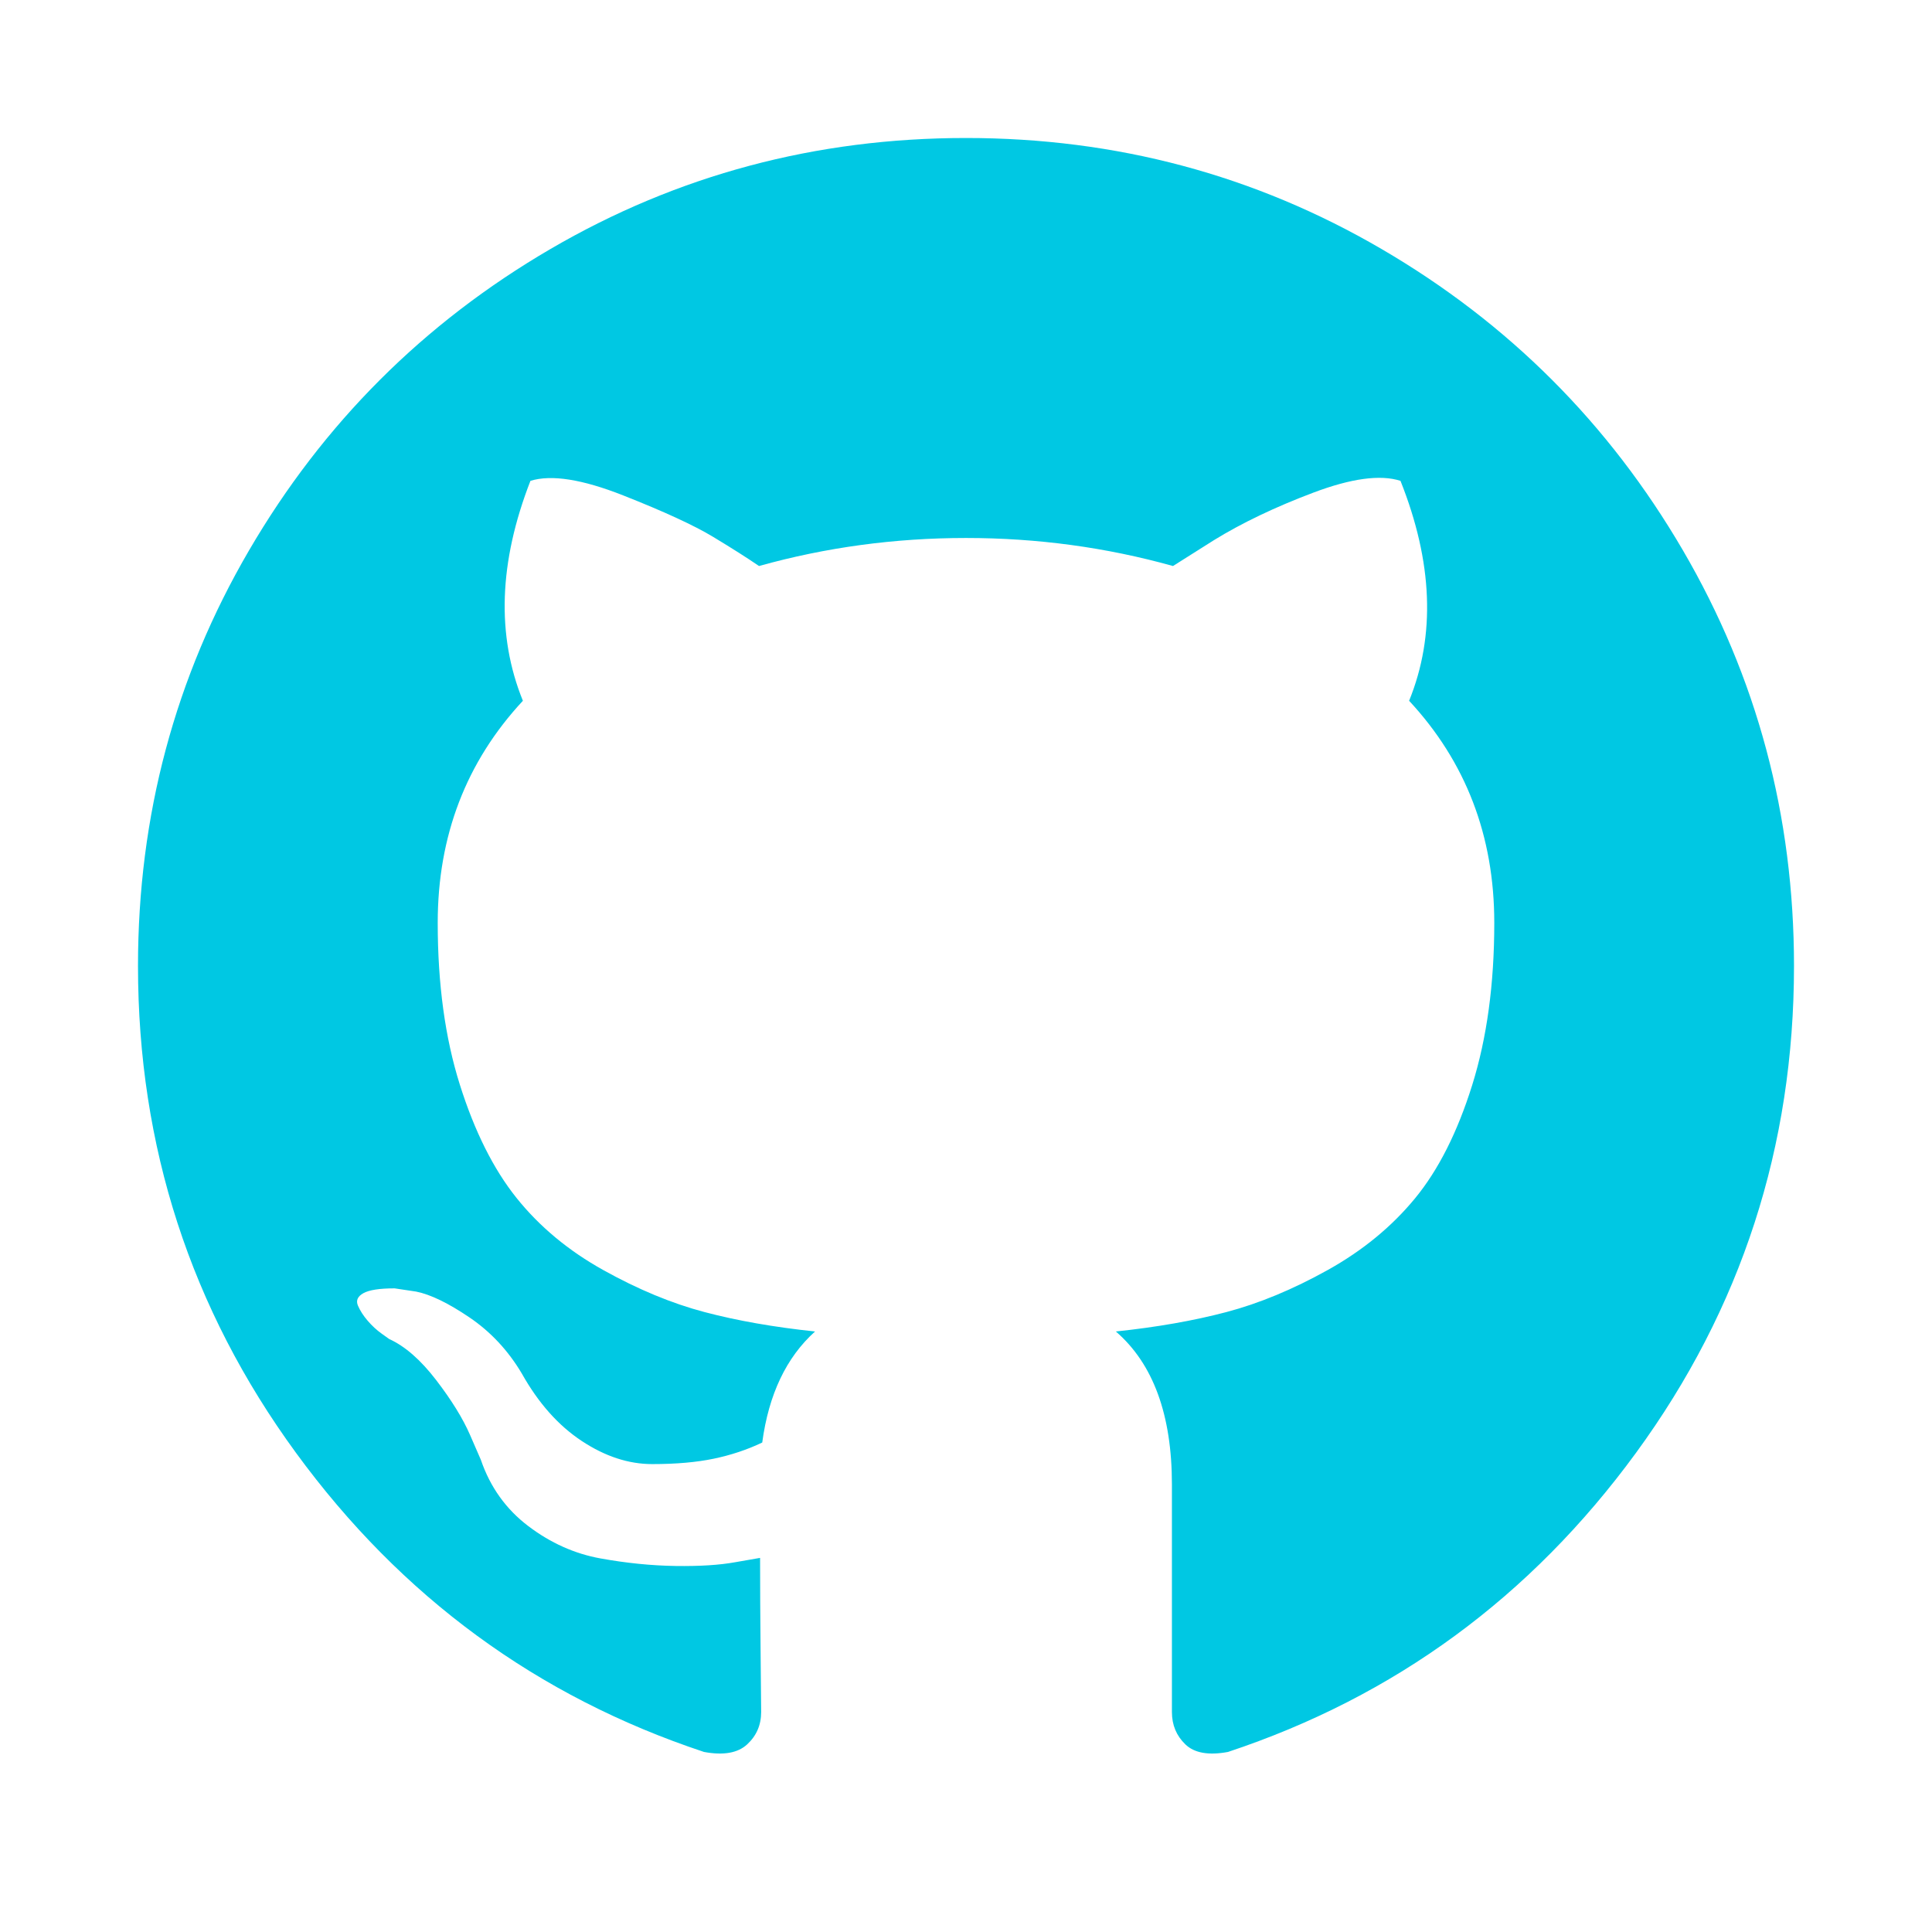
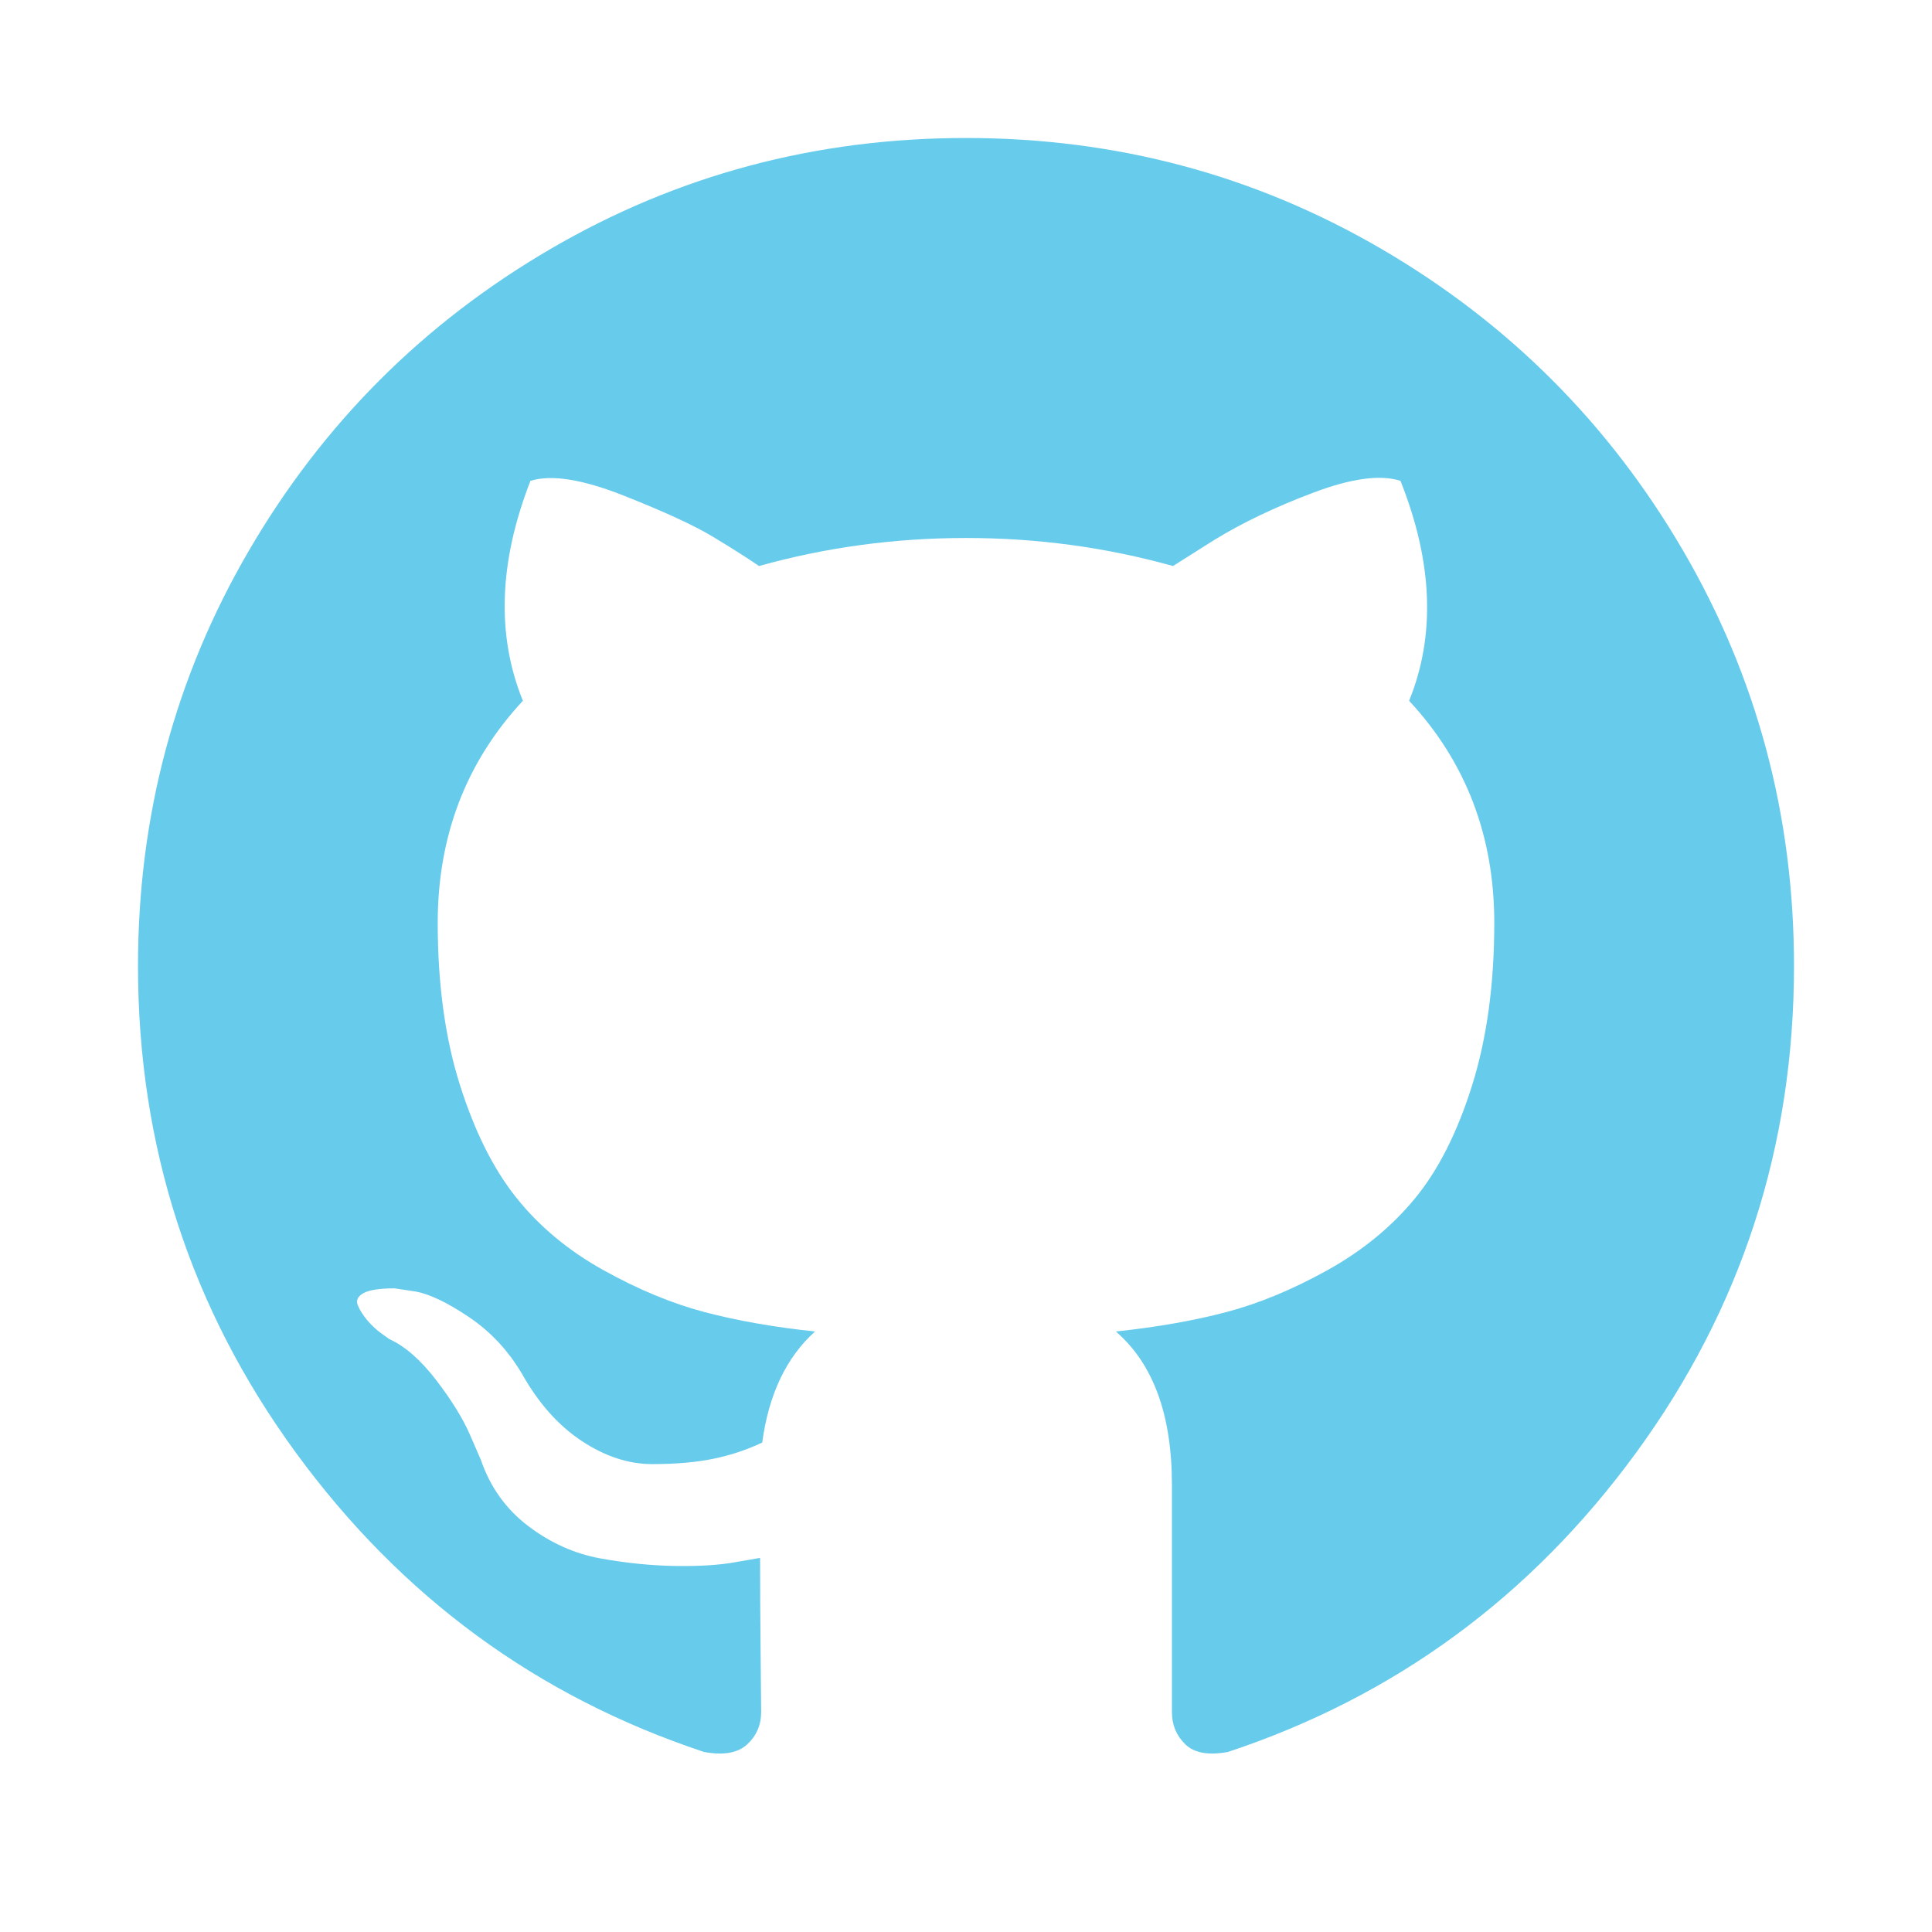
<svg xmlns="http://www.w3.org/2000/svg" width="1792" height="1792" viewBox="0 0 1792 1792">
-   <path d="M1664 896q0 251-146.5 451.5t-378.5 277.5q-27 5-39.5-7t-12.5-30v-211q0-97-52-142 57-6 102.5-18t94-39 81-66.5 53-105 20.5-150.5q0-121-79-206 37-91-8-204-28-9-81 11t-92 44l-38 24q-93-26-192-26t-192 26q-16-11-42.5-27t-83.5-38.5-86-13.5q-44 113-7 204-79 85-79 206 0 85 20.5 150t52.5 105 80.5 67 94 39 102.5 18q-40 36-49 103-21 10-45 15t-57 5-65.5-21.5-55.5-62.5q-19-32-48.5-52t-49.5-24l-20-3q-21 0-29 4.5t-5 11.5 9 14 13 12l7 5q22 10 43.5 38t31.5 51l10 23q13 38 44 61.5t67 30 69.5 7 55.5-3.5l23-4q0 38 .5 89t.5 54q0 18-13 30t-40 7q-232-77-378.5-277.5t-146.5-451.5q0-209 103-385.5t279.5-279.5 385.5-103 385.5 103 279.5 279.5 103 385.5z" fill="#00c8e3" />
+   <path d="M1664 896q0 251-146.5 451.5t-378.5 277.5q-27 5-39.5-7t-12.5-30v-211q0-97-52-142 57-6 102.5-18t94-39 81-66.5 53-105 20.5-150.5q0-121-79-206 37-91-8-204-28-9-81 11t-92 44l-38 24q-93-26-192-26t-192 26q-16-11-42.5-27t-83.5-38.5-86-13.5q-44 113-7 204-79 85-79 206 0 85 20.5 150t52.5 105 80.5 67 94 39 102.5 18q-40 36-49 103-21 10-45 15t-57 5-65.5-21.5-55.5-62.5q-19-32-48.5-52t-49.5-24l-20-3q-21 0-29 4.5t-5 11.5 9 14 13 12l7 5q22 10 43.5 38t31.5 51l10 23q13 38 44 61.5t67 30 69.5 7 55.5-3.5l23-4q0 38 .5 89t.5 54q0 18-13 30t-40 7q-232-77-378.5-277.5t-146.5-451.5q0-209 103-385.5t279.5-279.5 385.5-103 385.5 103 279.5 279.5 103 385.5z" fill="#67cbec" />
</svg>
